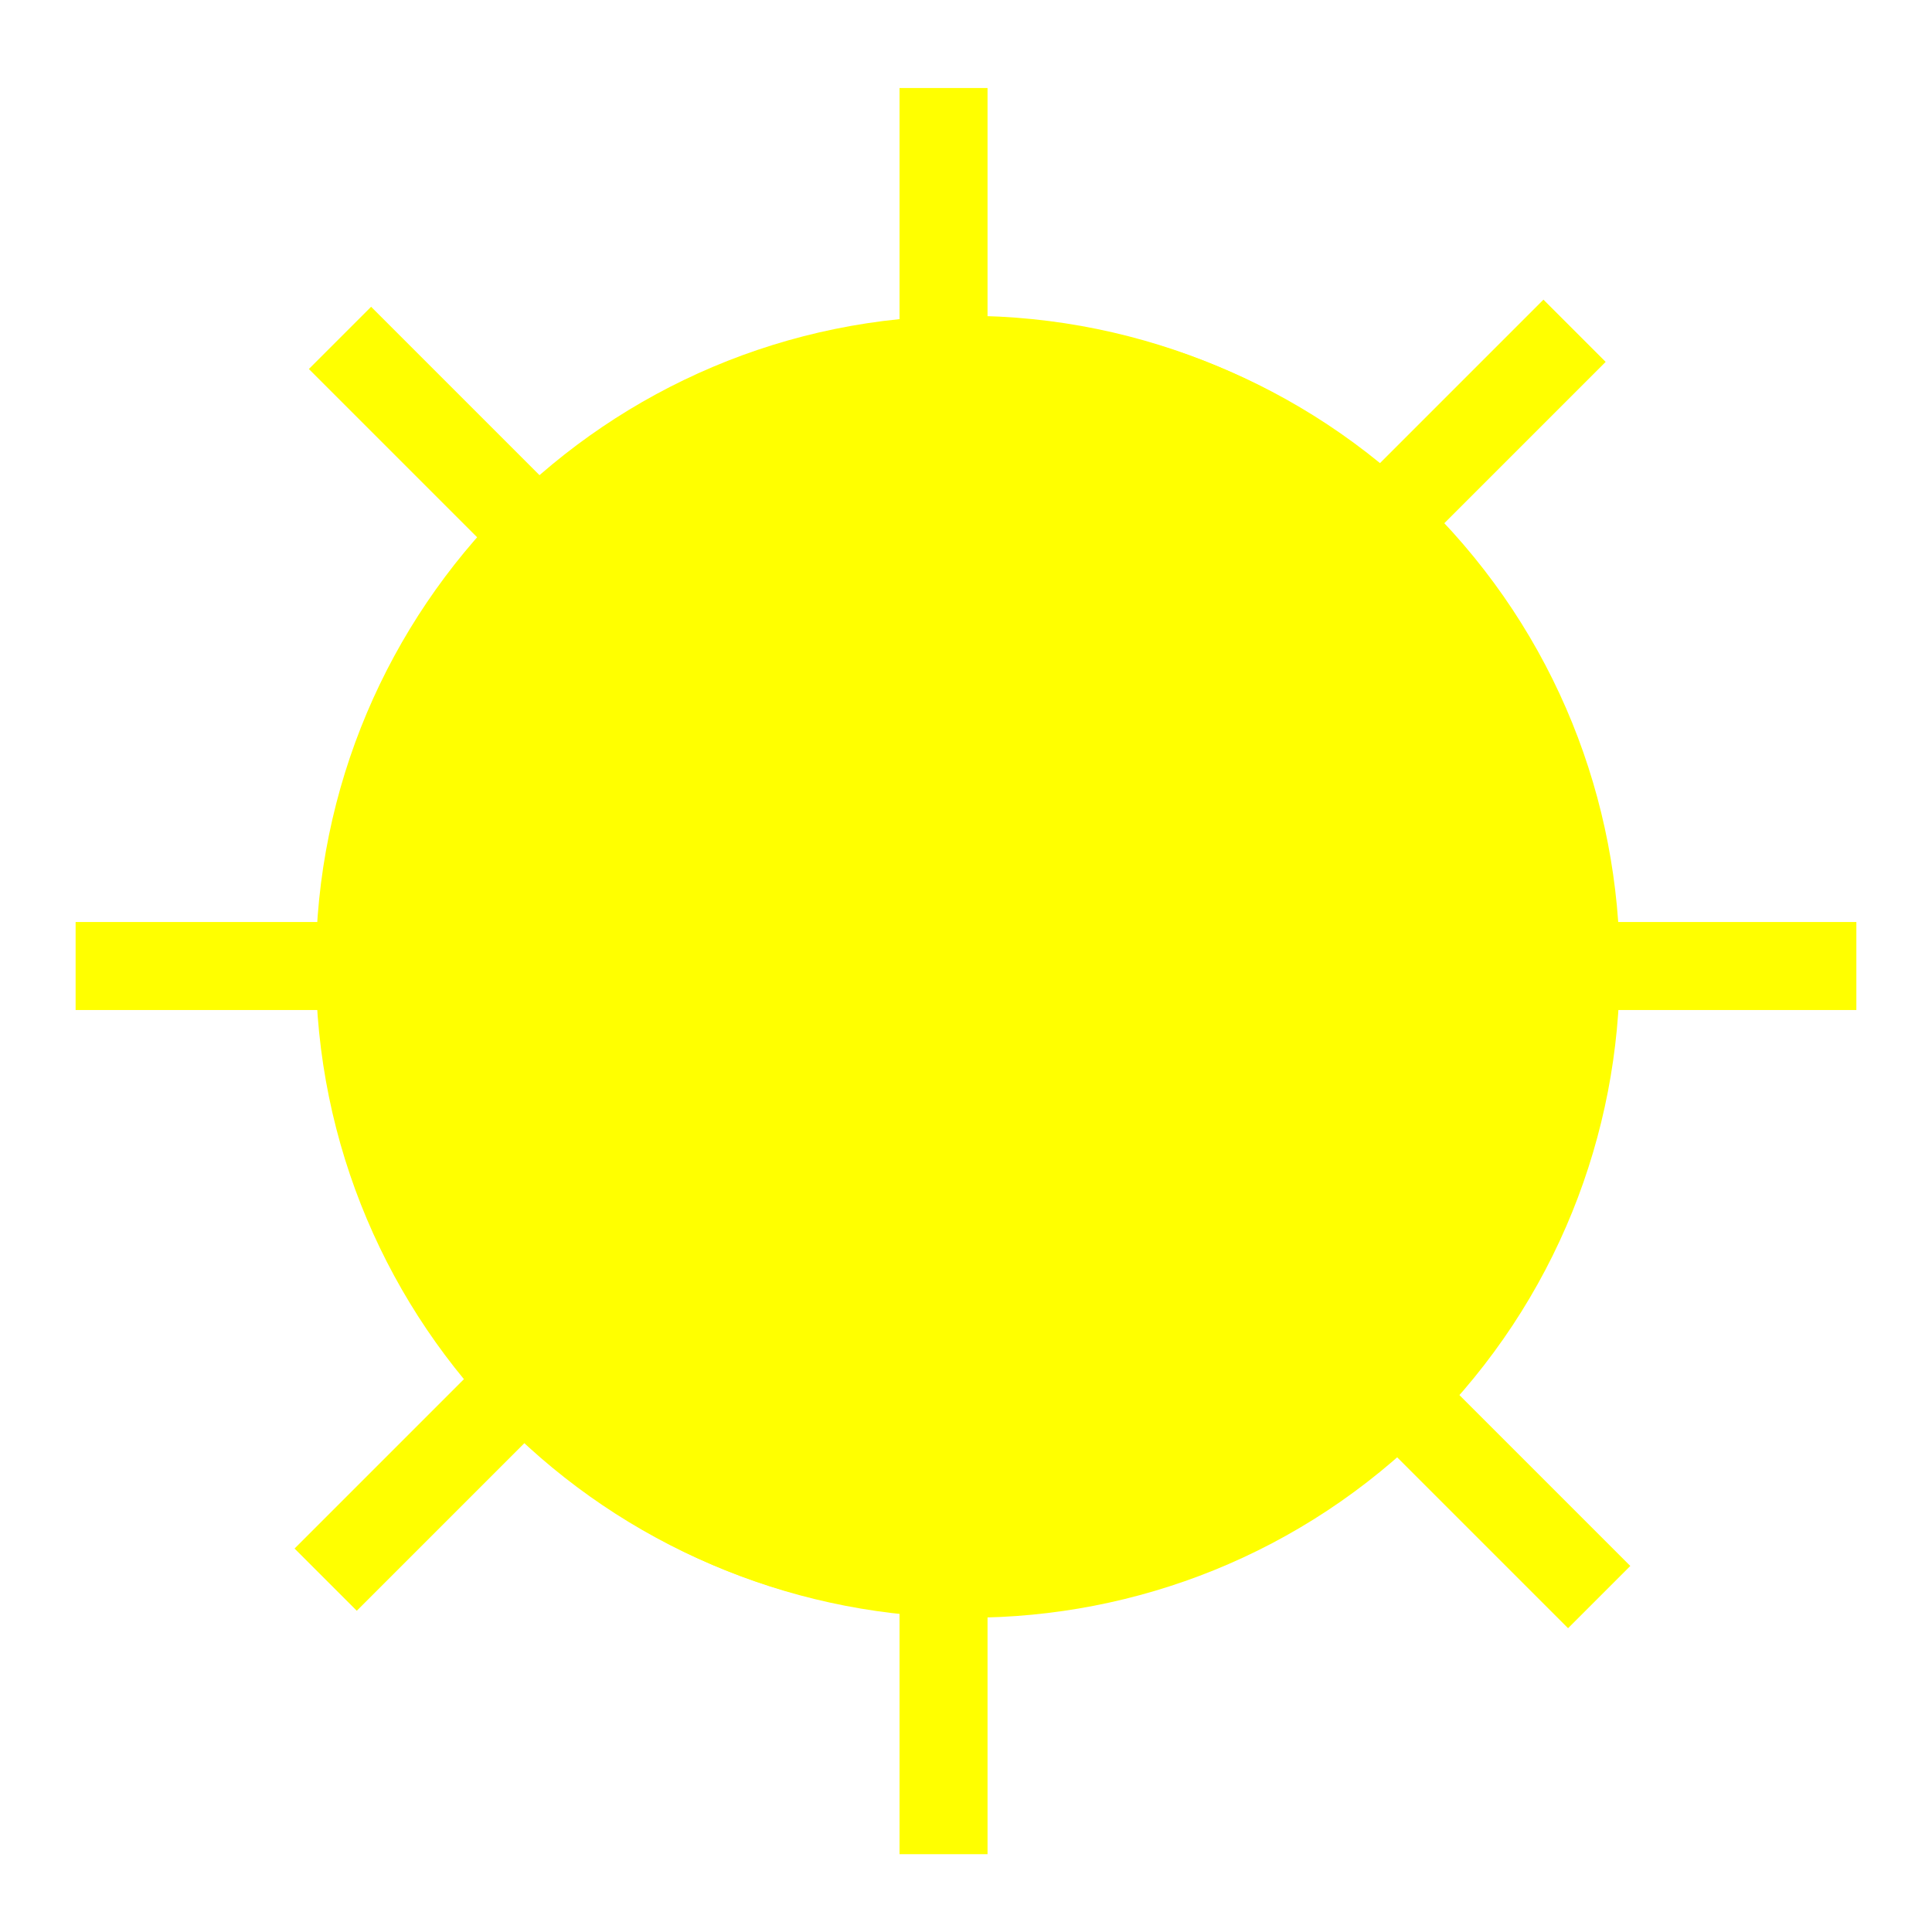
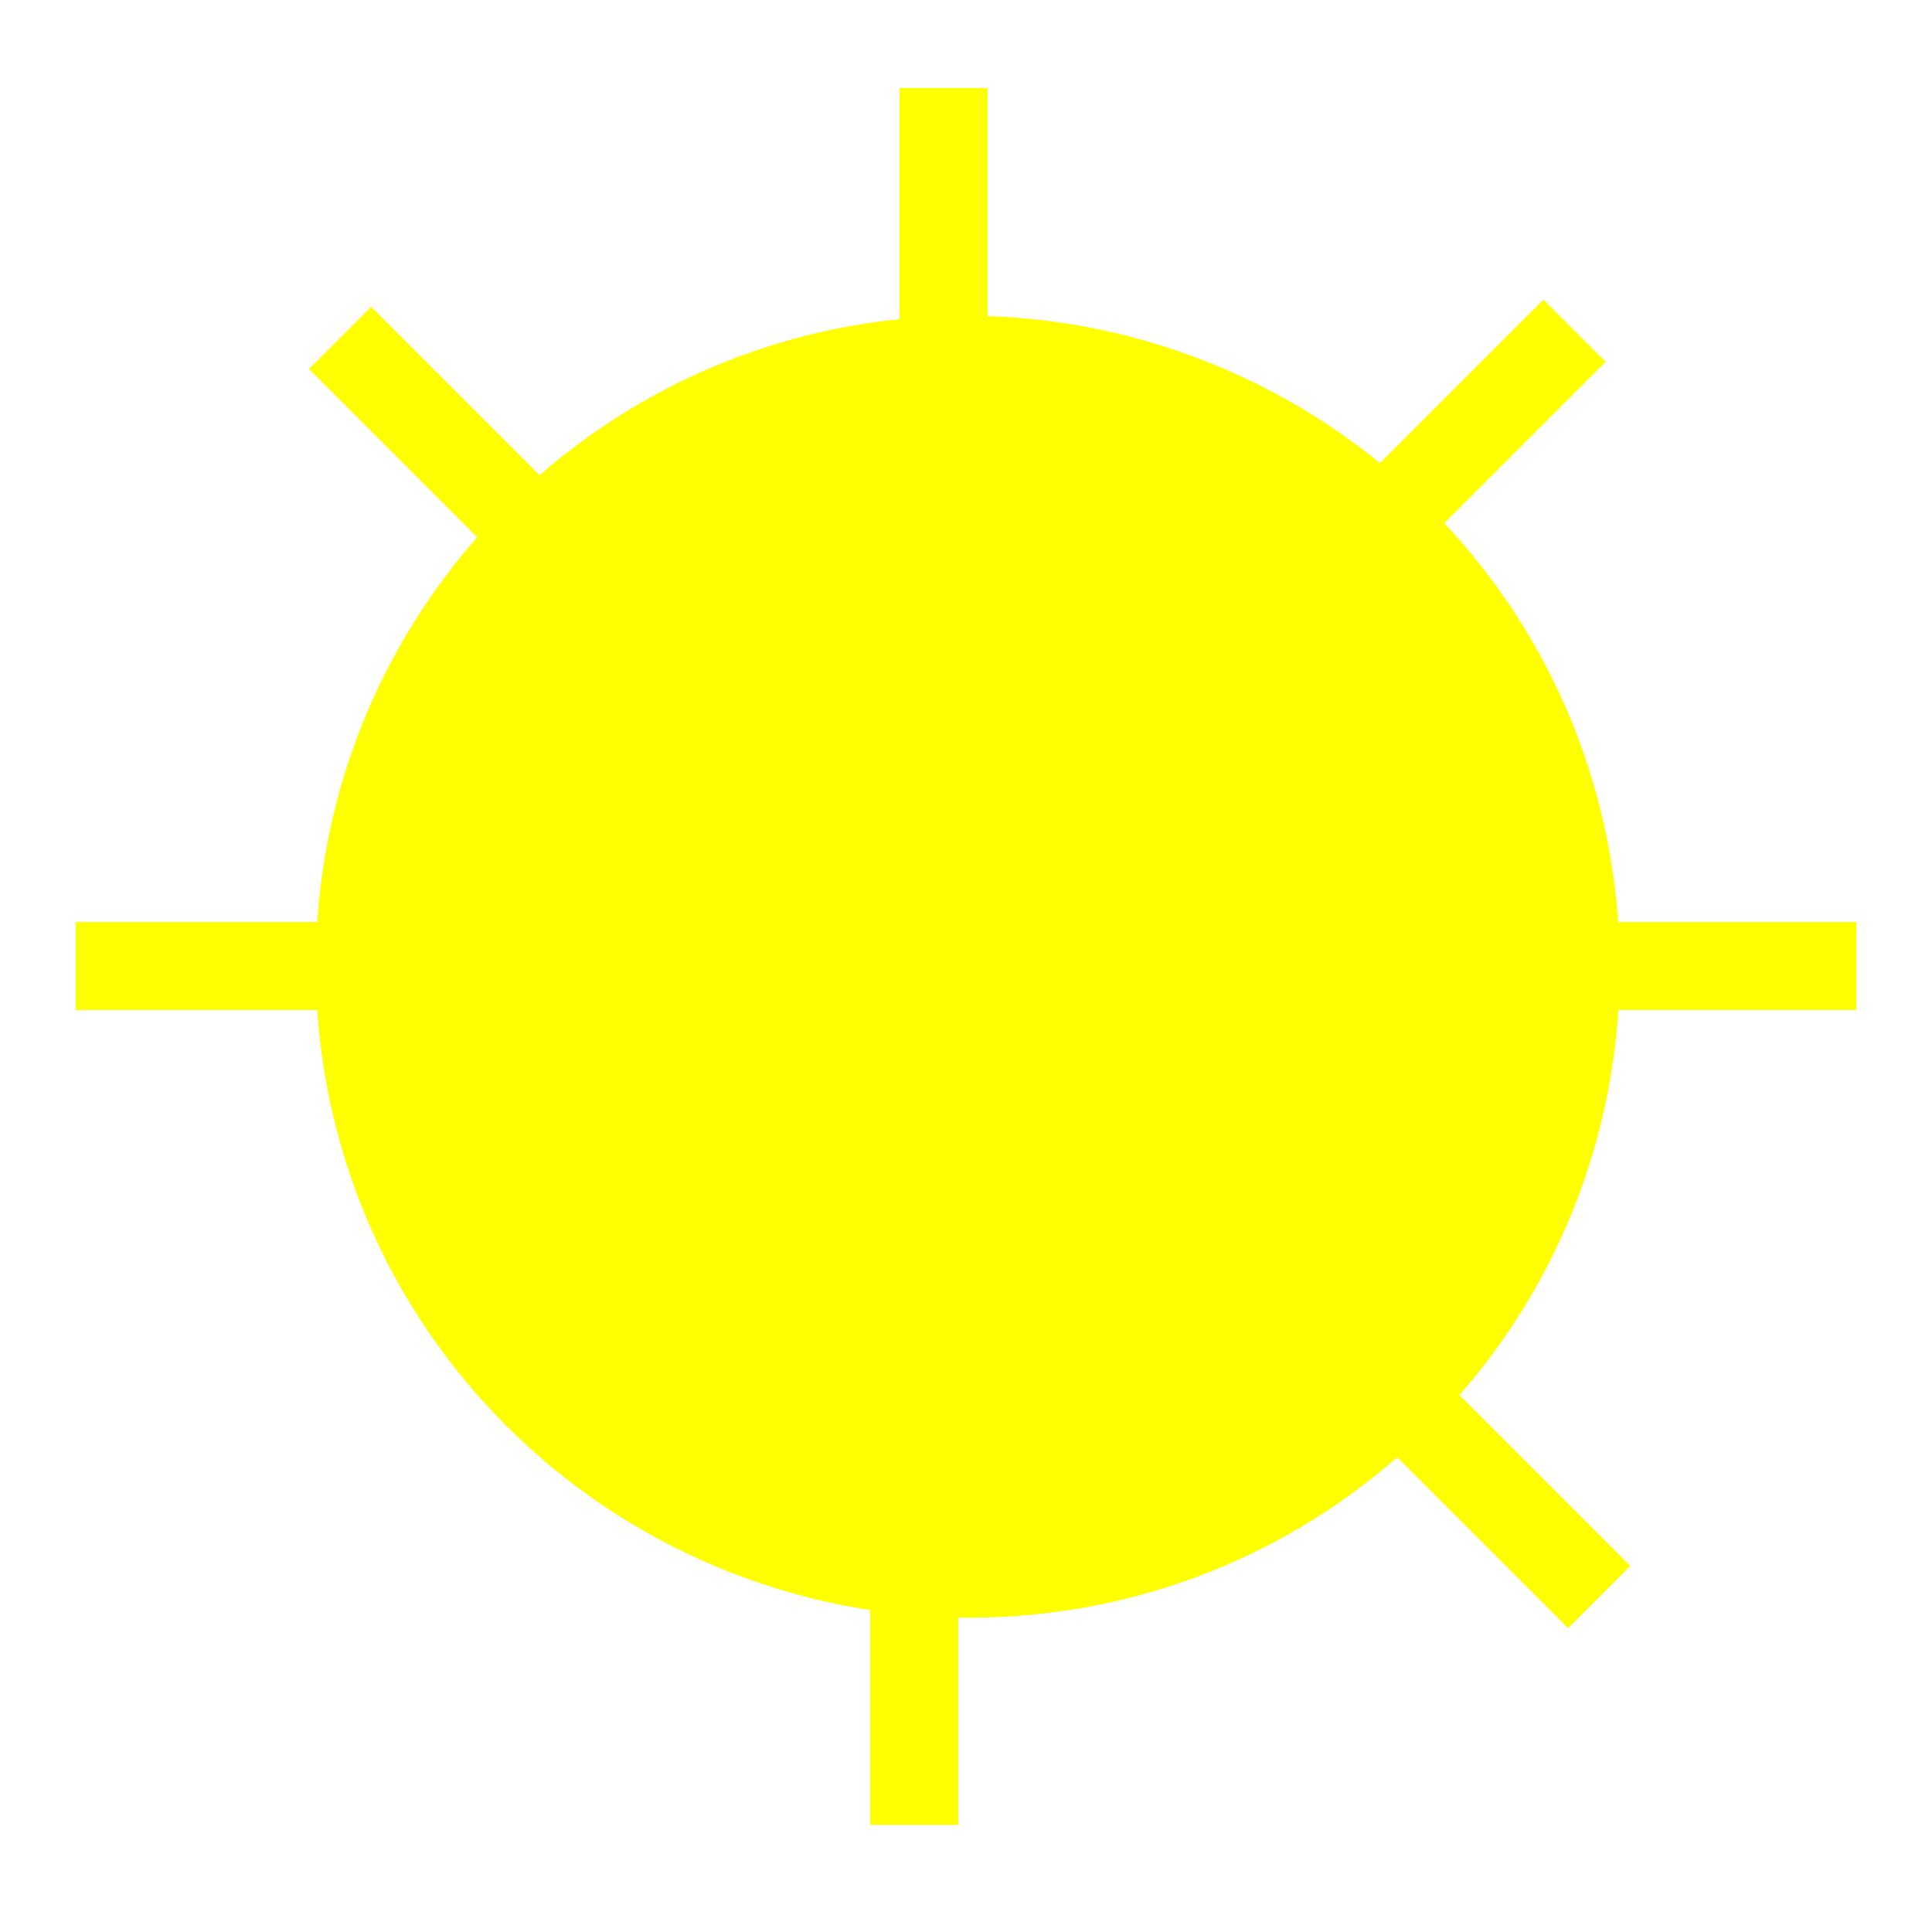
<svg xmlns="http://www.w3.org/2000/svg" width="265" height="265" viewBox="0 0 70.115 70.115" version="1.1" id="svg5">
  <defs id="defs2" />
  <g id="layer1">
    <circle style="fill:#ffff00;stroke-width:0.265" id="path115" cx="35.057" cy="35.057" r="23.597" />
    <rect style="fill:#ffff00;stroke-width:0.265" id="rect169" width="3.194" height="11.71" x="32.645" y="3.194" />
-     <rect style="fill:#ffff00;stroke-width:0.265" id="rect279" width="3.194" height="11.71" x="32.645" y="55.581" />
+     <rect style="fill:#ffff00;stroke-width:0.265" id="rect279" width="3.194" height="11.71" x="31.581" y="54.517" />
    <rect style="fill:#ffff00;stroke-width:0.265" id="rect281" width="3.194" height="11.71" x="33.461" y="-14.454" transform="rotate(90)" />
    <rect style="fill:#ffff00;stroke-width:0.265" id="rect283" width="3.194" height="11.71" x="33.461" y="-67.37" transform="rotate(90)" />
    <circle style="fill:#ffff00;stroke-width:0.265" id="circle316" cx="49.709" cy="-0.054" r="23.597" transform="rotate(45)" />
    <rect style="fill:#ffff00;stroke-width:0.265" id="rect318" width="3.194" height="11.71" x="47.297" y="-31.918" transform="rotate(45)" />
-     <rect style="fill:#ffff00;stroke-width:0.265" id="rect320" width="3.194" height="11.71" x="47.297" y="20.47" transform="rotate(45)" />
    <rect style="fill:#ffff00;stroke-width:0.265" id="rect322" width="3.194" height="11.71" x="-1.651" y="-29.106" transform="rotate(135)" />
    <rect style="fill:#ffff00;stroke-width:0.265" id="rect324" width="3.194" height="11.71" x="-1.651" y="-82.022" transform="rotate(135)" />
  </g>
</svg>
